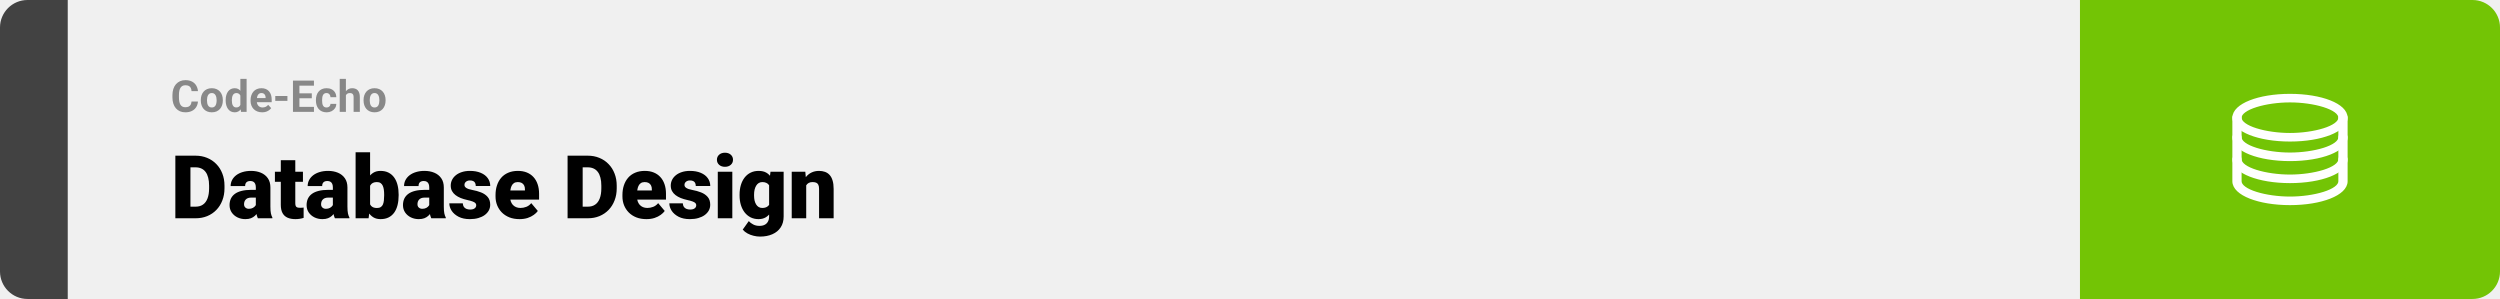
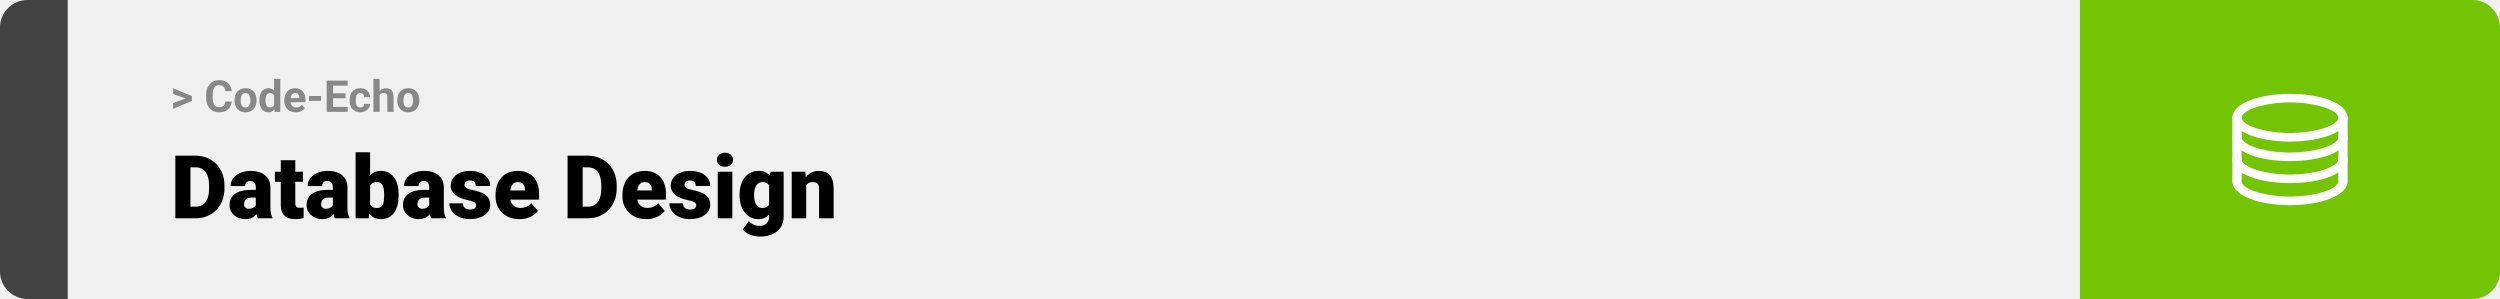
<svg xmlns="http://www.w3.org/2000/svg" width="1363" height="163" viewBox="0 0 1363 163" fill="none">
  <path d="M0 15C0 6.716 6.716 0 15 0H37V163H15C6.716 163 0 156.284 0 148V15Z" fill="#424242" />
  <rect width="1097" height="163" transform="translate(37)" fill="#F0F0F0" />
-   <path d="M104.414 55.34H107.918C107.848 56.488 107.531 57.508 106.969 58.398C106.414 59.289 105.637 59.984 104.637 60.484C103.645 60.984 102.449 61.234 101.051 61.234C99.957 61.234 98.977 61.047 98.109 60.672C97.242 60.289 96.5 59.742 95.883 59.031C95.273 58.32 94.809 57.461 94.488 56.453C94.168 55.445 94.008 54.316 94.008 53.066V51.883C94.008 50.633 94.172 49.504 94.5 48.496C94.836 47.48 95.312 46.617 95.93 45.906C96.555 45.195 97.301 44.648 98.168 44.266C99.035 43.883 100.004 43.691 101.074 43.691C102.496 43.691 103.695 43.949 104.672 44.465C105.656 44.98 106.418 45.691 106.957 46.598C107.504 47.504 107.832 48.535 107.941 49.691H104.426C104.387 49.004 104.25 48.422 104.016 47.945C103.781 47.461 103.426 47.098 102.949 46.855C102.48 46.605 101.855 46.48 101.074 46.48C100.488 46.48 99.977 46.59 99.539 46.809C99.102 47.027 98.734 47.359 98.438 47.805C98.141 48.25 97.918 48.812 97.769 49.492C97.629 50.164 97.559 50.953 97.559 51.859V53.066C97.559 53.949 97.625 54.727 97.758 55.398C97.891 56.062 98.094 56.625 98.367 57.086C98.648 57.539 99.008 57.883 99.445 58.117C99.891 58.344 100.426 58.457 101.051 58.457C101.785 58.457 102.391 58.34 102.867 58.105C103.344 57.871 103.707 57.523 103.957 57.062C104.215 56.602 104.367 56.027 104.414 55.34ZM109.477 54.789V54.543C109.477 53.613 109.609 52.758 109.875 51.977C110.141 51.188 110.527 50.504 111.035 49.926C111.543 49.348 112.168 48.898 112.91 48.578C113.652 48.25 114.504 48.086 115.465 48.086C116.426 48.086 117.281 48.25 118.031 48.578C118.781 48.898 119.41 49.348 119.918 49.926C120.434 50.504 120.824 51.188 121.09 51.977C121.355 52.758 121.488 53.613 121.488 54.543V54.789C121.488 55.711 121.355 56.566 121.09 57.355C120.824 58.137 120.434 58.82 119.918 59.406C119.41 59.984 118.785 60.434 118.043 60.754C117.301 61.074 116.449 61.234 115.488 61.234C114.527 61.234 113.672 61.074 112.922 60.754C112.18 60.434 111.551 59.984 111.035 59.406C110.527 58.82 110.141 58.137 109.875 57.355C109.609 56.566 109.477 55.711 109.477 54.789ZM112.852 54.543V54.789C112.852 55.32 112.898 55.816 112.992 56.277C113.086 56.738 113.234 57.145 113.438 57.496C113.648 57.84 113.922 58.109 114.258 58.305C114.594 58.5 115.004 58.598 115.488 58.598C115.957 58.598 116.359 58.5 116.695 58.305C117.031 58.109 117.301 57.84 117.504 57.496C117.707 57.145 117.855 56.738 117.949 56.277C118.051 55.816 118.102 55.32 118.102 54.789V54.543C118.102 54.027 118.051 53.543 117.949 53.09C117.855 52.629 117.703 52.223 117.492 51.871C117.289 51.512 117.02 51.23 116.684 51.027C116.348 50.824 115.941 50.723 115.465 50.723C114.988 50.723 114.582 50.824 114.246 51.027C113.918 51.23 113.648 51.512 113.438 51.871C113.234 52.223 113.086 52.629 112.992 53.09C112.898 53.543 112.852 54.027 112.852 54.543ZM131.051 58.234V43H134.449V61H131.391L131.051 58.234ZM123.035 54.812V54.566C123.035 53.598 123.145 52.719 123.363 51.93C123.582 51.133 123.902 50.449 124.324 49.879C124.746 49.309 125.266 48.867 125.883 48.555C126.5 48.242 127.203 48.086 127.992 48.086C128.734 48.086 129.383 48.242 129.938 48.555C130.5 48.867 130.977 49.312 131.367 49.891C131.766 50.461 132.086 51.137 132.328 51.918C132.57 52.691 132.746 53.539 132.855 54.461V55C132.746 55.883 132.57 56.703 132.328 57.461C132.086 58.219 131.766 58.883 131.367 59.453C130.977 60.016 130.5 60.453 129.938 60.766C129.375 61.078 128.719 61.234 127.969 61.234C127.18 61.234 126.477 61.074 125.859 60.754C125.25 60.434 124.734 59.984 124.312 59.406C123.898 58.828 123.582 58.148 123.363 57.367C123.145 56.586 123.035 55.734 123.035 54.812ZM126.41 54.566V54.812C126.41 55.336 126.449 55.824 126.527 56.277C126.613 56.73 126.75 57.133 126.938 57.484C127.133 57.828 127.383 58.098 127.688 58.293C128 58.48 128.379 58.574 128.824 58.574C129.402 58.574 129.879 58.445 130.254 58.188C130.629 57.922 130.914 57.559 131.109 57.098C131.312 56.637 131.43 56.105 131.461 55.504V53.969C131.438 53.477 131.367 53.035 131.25 52.645C131.141 52.246 130.977 51.906 130.758 51.625C130.547 51.344 130.281 51.125 129.961 50.969C129.648 50.812 129.277 50.734 128.848 50.734C128.41 50.734 128.035 50.836 127.723 51.039C127.41 51.234 127.156 51.504 126.961 51.848C126.773 52.191 126.633 52.598 126.539 53.066C126.453 53.527 126.41 54.027 126.41 54.566ZM142.922 61.234C141.938 61.234 141.055 61.078 140.273 60.766C139.492 60.445 138.828 60.004 138.281 59.441C137.742 58.879 137.328 58.227 137.039 57.484C136.75 56.734 136.605 55.938 136.605 55.094V54.625C136.605 53.664 136.742 52.785 137.016 51.988C137.289 51.191 137.68 50.5 138.188 49.914C138.703 49.328 139.328 48.879 140.062 48.566C140.797 48.246 141.625 48.086 142.547 48.086C143.445 48.086 144.242 48.234 144.938 48.531C145.633 48.828 146.215 49.25 146.684 49.797C147.16 50.344 147.52 51 147.762 51.766C148.004 52.523 148.125 53.367 148.125 54.297V55.703H138.047V53.453H144.809V53.195C144.809 52.727 144.723 52.309 144.551 51.941C144.387 51.566 144.137 51.27 143.801 51.051C143.465 50.832 143.035 50.723 142.512 50.723C142.066 50.723 141.684 50.82 141.363 51.016C141.043 51.211 140.781 51.484 140.578 51.836C140.383 52.188 140.234 52.602 140.133 53.078C140.039 53.547 139.992 54.062 139.992 54.625V55.094C139.992 55.602 140.062 56.07 140.203 56.5C140.352 56.93 140.559 57.301 140.824 57.613C141.098 57.926 141.426 58.168 141.809 58.34C142.199 58.512 142.641 58.598 143.133 58.598C143.742 58.598 144.309 58.48 144.832 58.246C145.363 58.004 145.82 57.641 146.203 57.156L147.844 58.938C147.578 59.32 147.215 59.688 146.754 60.039C146.301 60.391 145.754 60.68 145.113 60.906C144.473 61.125 143.742 61.234 142.922 61.234ZM156.703 52.352V55H150.082V52.352H156.703ZM171.176 58.258V61H162.094V58.258H171.176ZM163.242 43.938V61H159.727V43.938H163.242ZM169.992 50.887V53.559H162.094V50.887H169.992ZM171.164 43.938V46.691H162.094V43.938H171.164ZM178.02 58.598C178.434 58.598 178.801 58.52 179.121 58.363C179.441 58.199 179.691 57.973 179.871 57.684C180.059 57.387 180.156 57.039 180.164 56.641H183.34C183.332 57.531 183.094 58.324 182.625 59.02C182.156 59.707 181.527 60.25 180.738 60.648C179.949 61.039 179.066 61.234 178.09 61.234C177.105 61.234 176.246 61.07 175.512 60.742C174.785 60.414 174.18 59.961 173.695 59.383C173.211 58.797 172.848 58.117 172.605 57.344C172.363 56.562 172.242 55.727 172.242 54.836V54.496C172.242 53.598 172.363 52.762 172.605 51.988C172.848 51.207 173.211 50.527 173.695 49.949C174.18 49.363 174.785 48.906 175.512 48.578C176.238 48.25 177.09 48.086 178.066 48.086C179.105 48.086 180.016 48.285 180.797 48.684C181.586 49.082 182.203 49.652 182.648 50.395C183.102 51.129 183.332 52 183.34 53.008H180.164C180.156 52.586 180.066 52.203 179.895 51.859C179.73 51.516 179.488 51.242 179.168 51.039C178.855 50.828 178.469 50.723 178.008 50.723C177.516 50.723 177.113 50.828 176.801 51.039C176.488 51.242 176.246 51.523 176.074 51.883C175.902 52.234 175.781 52.637 175.711 53.09C175.648 53.535 175.617 54.004 175.617 54.496V54.836C175.617 55.328 175.648 55.801 175.711 56.254C175.773 56.707 175.891 57.109 176.062 57.461C176.242 57.812 176.488 58.09 176.801 58.293C177.113 58.496 177.52 58.598 178.02 58.598ZM188.59 43V61H185.215V43H188.59ZM188.109 54.215H187.184C187.191 53.332 187.309 52.52 187.535 51.777C187.762 51.027 188.086 50.379 188.508 49.832C188.93 49.277 189.434 48.848 190.02 48.543C190.613 48.238 191.27 48.086 191.988 48.086C192.613 48.086 193.18 48.176 193.688 48.355C194.203 48.527 194.645 48.809 195.012 49.199C195.387 49.582 195.676 50.086 195.879 50.711C196.082 51.336 196.184 52.094 196.184 52.984V61H192.785V52.961C192.785 52.398 192.703 51.957 192.539 51.637C192.383 51.309 192.152 51.078 191.848 50.945C191.551 50.805 191.184 50.734 190.746 50.734C190.262 50.734 189.848 50.824 189.504 51.004C189.168 51.184 188.898 51.434 188.695 51.754C188.492 52.066 188.344 52.434 188.25 52.855C188.156 53.277 188.109 53.73 188.109 54.215ZM198.211 54.789V54.543C198.211 53.613 198.344 52.758 198.609 51.977C198.875 51.188 199.262 50.504 199.77 49.926C200.277 49.348 200.902 48.898 201.645 48.578C202.387 48.25 203.238 48.086 204.199 48.086C205.16 48.086 206.016 48.25 206.766 48.578C207.516 48.898 208.145 49.348 208.652 49.926C209.168 50.504 209.559 51.188 209.824 51.977C210.09 52.758 210.223 53.613 210.223 54.543V54.789C210.223 55.711 210.09 56.566 209.824 57.355C209.559 58.137 209.168 58.82 208.652 59.406C208.145 59.984 207.52 60.434 206.777 60.754C206.035 61.074 205.184 61.234 204.223 61.234C203.262 61.234 202.406 61.074 201.656 60.754C200.914 60.434 200.285 59.984 199.77 59.406C199.262 58.82 198.875 58.137 198.609 57.355C198.344 56.566 198.211 55.711 198.211 54.789ZM201.586 54.543V54.789C201.586 55.32 201.633 55.816 201.727 56.277C201.82 56.738 201.969 57.145 202.172 57.496C202.383 57.84 202.656 58.109 202.992 58.305C203.328 58.5 203.738 58.598 204.223 58.598C204.691 58.598 205.094 58.5 205.43 58.305C205.766 58.109 206.035 57.84 206.238 57.496C206.441 57.145 206.59 56.738 206.684 56.277C206.785 55.816 206.836 55.32 206.836 54.789V54.543C206.836 54.027 206.785 53.543 206.684 53.09C206.59 52.629 206.438 52.223 206.227 51.871C206.023 51.512 205.754 51.23 205.418 51.027C205.082 50.824 204.676 50.723 204.199 50.723C203.723 50.723 203.316 50.824 202.98 51.027C202.652 51.23 202.383 51.512 202.172 51.871C201.969 52.223 201.82 52.629 201.727 53.09C201.633 53.543 201.586 54.027 201.586 54.543Z" fill="#888888" />
+   <path d="M101.906 53.922L94.394 51.238V48.086L104.602 52.375V54.637L101.906 53.922ZM94.394 56.172L101.918 53.43L104.602 52.785V55.035L94.394 59.324V56.172ZM122.789 55.34H126.293C126.223 56.488 125.906 57.508 125.344 58.398C124.789 59.289 124.012 59.984 123.012 60.484C122.02 60.984 120.824 61.234 119.426 61.234C118.332 61.234 117.352 61.047 116.484 60.672C115.617 60.289 114.875 59.742 114.258 59.031C113.648 58.32 113.184 57.461 112.863 56.453C112.543 55.445 112.383 54.316 112.383 53.066V51.883C112.383 50.633 112.547 49.504 112.875 48.496C113.211 47.48 113.688 46.617 114.305 45.906C114.93 45.195 115.676 44.648 116.543 44.266C117.41 43.883 118.379 43.691 119.449 43.691C120.871 43.691 122.07 43.949 123.047 44.465C124.031 44.98 124.793 45.691 125.332 46.598C125.879 47.504 126.207 48.535 126.316 49.691H122.801C122.762 49.004 122.625 48.422 122.391 47.945C122.156 47.461 121.801 47.098 121.324 46.855C120.855 46.605 120.23 46.48 119.449 46.48C118.863 46.48 118.352 46.59 117.914 46.809C117.477 47.027 117.109 47.359 116.812 47.805C116.516 48.25 116.293 48.812 116.145 49.492C116.004 50.164 115.934 50.953 115.934 51.859V53.066C115.934 53.949 116 54.727 116.133 55.398C116.266 56.062 116.469 56.625 116.742 57.086C117.023 57.539 117.383 57.883 117.82 58.117C118.266 58.344 118.801 58.457 119.426 58.457C120.16 58.457 120.766 58.34 121.242 58.105C121.719 57.871 122.082 57.523 122.332 57.062C122.59 56.602 122.742 56.027 122.789 55.34ZM127.852 54.789V54.543C127.852 53.613 127.984 52.758 128.25 51.977C128.516 51.188 128.902 50.504 129.41 49.926C129.918 49.348 130.543 48.898 131.285 48.578C132.027 48.25 132.879 48.086 133.84 48.086C134.801 48.086 135.656 48.25 136.406 48.578C137.156 48.898 137.785 49.348 138.293 49.926C138.809 50.504 139.199 51.188 139.465 51.977C139.73 52.758 139.863 53.613 139.863 54.543V54.789C139.863 55.711 139.73 56.566 139.465 57.355C139.199 58.137 138.809 58.82 138.293 59.406C137.785 59.984 137.16 60.434 136.418 60.754C135.676 61.074 134.824 61.234 133.863 61.234C132.902 61.234 132.047 61.074 131.297 60.754C130.555 60.434 129.926 59.984 129.41 59.406C128.902 58.82 128.516 58.137 128.25 57.355C127.984 56.566 127.852 55.711 127.852 54.789ZM131.227 54.543V54.789C131.227 55.32 131.273 55.816 131.367 56.277C131.461 56.738 131.609 57.145 131.812 57.496C132.023 57.84 132.297 58.109 132.633 58.305C132.969 58.5 133.379 58.598 133.863 58.598C134.332 58.598 134.734 58.5 135.07 58.305C135.406 58.109 135.676 57.84 135.879 57.496C136.082 57.145 136.23 56.738 136.324 56.277C136.426 55.816 136.477 55.32 136.477 54.789V54.543C136.477 54.027 136.426 53.543 136.324 53.09C136.23 52.629 136.078 52.223 135.867 51.871C135.664 51.512 135.395 51.23 135.059 51.027C134.723 50.824 134.316 50.723 133.84 50.723C133.363 50.723 132.957 50.824 132.621 51.027C132.293 51.23 132.023 51.512 131.812 51.871C131.609 52.223 131.461 52.629 131.367 53.09C131.273 53.543 131.227 54.027 131.227 54.543ZM149.426 58.234V43H152.824V61H149.766L149.426 58.234ZM141.41 54.812V54.566C141.41 53.598 141.52 52.719 141.738 51.93C141.957 51.133 142.277 50.449 142.699 49.879C143.121 49.309 143.641 48.867 144.258 48.555C144.875 48.242 145.578 48.086 146.367 48.086C147.109 48.086 147.758 48.242 148.312 48.555C148.875 48.867 149.352 49.312 149.742 49.891C150.141 50.461 150.461 51.137 150.703 51.918C150.945 52.691 151.121 53.539 151.23 54.461V55C151.121 55.883 150.945 56.703 150.703 57.461C150.461 58.219 150.141 58.883 149.742 59.453C149.352 60.016 148.875 60.453 148.312 60.766C147.75 61.078 147.094 61.234 146.344 61.234C145.555 61.234 144.852 61.074 144.234 60.754C143.625 60.434 143.109 59.984 142.688 59.406C142.273 58.828 141.957 58.148 141.738 57.367C141.52 56.586 141.41 55.734 141.41 54.812ZM144.785 54.566V54.812C144.785 55.336 144.824 55.824 144.902 56.277C144.988 56.73 145.125 57.133 145.312 57.484C145.508 57.828 145.758 58.098 146.062 58.293C146.375 58.48 146.754 58.574 147.199 58.574C147.777 58.574 148.254 58.445 148.629 58.188C149.004 57.922 149.289 57.559 149.484 57.098C149.688 56.637 149.805 56.105 149.836 55.504V53.969C149.812 53.477 149.742 53.035 149.625 52.645C149.516 52.246 149.352 51.906 149.133 51.625C148.922 51.344 148.656 51.125 148.336 50.969C148.023 50.812 147.652 50.734 147.223 50.734C146.785 50.734 146.41 50.836 146.098 51.039C145.785 51.234 145.531 51.504 145.336 51.848C145.148 52.191 145.008 52.598 144.914 53.066C144.828 53.527 144.785 54.027 144.785 54.566ZM161.297 61.234C160.312 61.234 159.43 61.078 158.648 60.766C157.867 60.445 157.203 60.004 156.656 59.441C156.117 58.879 155.703 58.227 155.414 57.484C155.125 56.734 154.98 55.938 154.98 55.094V54.625C154.98 53.664 155.117 52.785 155.391 51.988C155.664 51.191 156.055 50.5 156.562 49.914C157.078 49.328 157.703 48.879 158.438 48.566C159.172 48.246 160 48.086 160.922 48.086C161.82 48.086 162.617 48.234 163.312 48.531C164.008 48.828 164.59 49.25 165.059 49.797C165.535 50.344 165.895 51 166.137 51.766C166.379 52.523 166.5 53.367 166.5 54.297V55.703H156.422V53.453H163.184V53.195C163.184 52.727 163.098 52.309 162.926 51.941C162.762 51.566 162.512 51.27 162.176 51.051C161.84 50.832 161.41 50.723 160.887 50.723C160.441 50.723 160.059 50.82 159.738 51.016C159.418 51.211 159.156 51.484 158.953 51.836C158.758 52.188 158.609 52.602 158.508 53.078C158.414 53.547 158.367 54.062 158.367 54.625V55.094C158.367 55.602 158.438 56.07 158.578 56.5C158.727 56.93 158.934 57.301 159.199 57.613C159.473 57.926 159.801 58.168 160.184 58.34C160.574 58.512 161.016 58.598 161.508 58.598C162.117 58.598 162.684 58.48 163.207 58.246C163.738 58.004 164.195 57.641 164.578 57.156L166.219 58.938C165.953 59.32 165.59 59.688 165.129 60.039C164.676 60.391 164.129 60.68 163.488 60.906C162.848 61.125 162.117 61.234 161.297 61.234ZM175.078 52.352V55H168.457V52.352H175.078ZM189.551 58.258V61H180.469V58.258H189.551ZM181.617 43.938V61H178.102V43.938H181.617ZM188.367 50.887V53.559H180.469V50.887H188.367ZM189.539 43.938V46.691H180.469V43.938H189.539ZM196.395 58.598C196.809 58.598 197.176 58.52 197.496 58.363C197.816 58.199 198.066 57.973 198.246 57.684C198.434 57.387 198.531 57.039 198.539 56.641H201.715C201.707 57.531 201.469 58.324 201 59.02C200.531 59.707 199.902 60.25 199.113 60.648C198.324 61.039 197.441 61.234 196.465 61.234C195.48 61.234 194.621 61.07 193.887 60.742C193.16 60.414 192.555 59.961 192.07 59.383C191.586 58.797 191.223 58.117 190.98 57.344C190.738 56.562 190.617 55.727 190.617 54.836V54.496C190.617 53.598 190.738 52.762 190.98 51.988C191.223 51.207 191.586 50.527 192.07 49.949C192.555 49.363 193.16 48.906 193.887 48.578C194.613 48.25 195.465 48.086 196.441 48.086C197.48 48.086 198.391 48.285 199.172 48.684C199.961 49.082 200.578 49.652 201.023 50.395C201.477 51.129 201.707 52 201.715 53.008H198.539C198.531 52.586 198.441 52.203 198.27 51.859C198.105 51.516 197.863 51.242 197.543 51.039C197.23 50.828 196.844 50.723 196.383 50.723C195.891 50.723 195.488 50.828 195.176 51.039C194.863 51.242 194.621 51.523 194.449 51.883C194.277 52.234 194.156 52.637 194.086 53.09C194.023 53.535 193.992 54.004 193.992 54.496V54.836C193.992 55.328 194.023 55.801 194.086 56.254C194.148 56.707 194.266 57.109 194.438 57.461C194.617 57.812 194.863 58.09 195.176 58.293C195.488 58.496 195.895 58.598 196.395 58.598ZM206.965 43V61H203.59V43H206.965ZM206.484 54.215H205.559C205.566 53.332 205.684 52.52 205.91 51.777C206.137 51.027 206.461 50.379 206.883 49.832C207.305 49.277 207.809 48.848 208.395 48.543C208.988 48.238 209.645 48.086 210.363 48.086C210.988 48.086 211.555 48.176 212.062 48.355C212.578 48.527 213.02 48.809 213.387 49.199C213.762 49.582 214.051 50.086 214.254 50.711C214.457 51.336 214.559 52.094 214.559 52.984V61H211.16V52.961C211.16 52.398 211.078 51.957 210.914 51.637C210.758 51.309 210.527 51.078 210.223 50.945C209.926 50.805 209.559 50.734 209.121 50.734C208.637 50.734 208.223 50.824 207.879 51.004C207.543 51.184 207.273 51.434 207.07 51.754C206.867 52.066 206.719 52.434 206.625 52.855C206.531 53.277 206.484 53.73 206.484 54.215ZM216.586 54.789V54.543C216.586 53.613 216.719 52.758 216.984 51.977C217.25 51.188 217.637 50.504 218.145 49.926C218.652 49.348 219.277 48.898 220.02 48.578C220.762 48.25 221.613 48.086 222.574 48.086C223.535 48.086 224.391 48.25 225.141 48.578C225.891 48.898 226.52 49.348 227.027 49.926C227.543 50.504 227.934 51.188 228.199 51.977C228.465 52.758 228.598 53.613 228.598 54.543V54.789C228.598 55.711 228.465 56.566 228.199 57.355C227.934 58.137 227.543 58.82 227.027 59.406C226.52 59.984 225.895 60.434 225.152 60.754C224.41 61.074 223.559 61.234 222.598 61.234C221.637 61.234 220.781 61.074 220.031 60.754C219.289 60.434 218.66 59.984 218.145 59.406C217.637 58.82 217.25 58.137 216.984 57.355C216.719 56.566 216.586 55.711 216.586 54.789ZM219.961 54.543V54.789C219.961 55.32 220.008 55.816 220.102 56.277C220.195 56.738 220.344 57.145 220.547 57.496C220.758 57.84 221.031 58.109 221.367 58.305C221.703 58.5 222.113 58.598 222.598 58.598C223.066 58.598 223.469 58.5 223.805 58.305C224.141 58.109 224.41 57.84 224.613 57.496C224.816 57.145 224.965 56.738 225.059 56.277C225.16 55.816 225.211 55.32 225.211 54.789V54.543C225.211 54.027 225.16 53.543 225.059 53.09C224.965 52.629 224.812 52.223 224.602 51.871C224.398 51.512 224.129 51.23 223.793 51.027C223.457 50.824 223.051 50.723 222.574 50.723C222.098 50.723 221.691 50.824 221.355 51.027C221.027 51.23 220.758 51.512 220.547 51.871C220.344 52.223 220.195 52.629 220.102 53.09C220.008 53.543 219.961 54.027 219.961 54.543Z" fill="#888888" />
  <path d="M106.688 119H99.117L99.164 112.672H106.688C108.25 112.672 109.57 112.297 110.648 111.547C111.742 110.797 112.57 109.68 113.133 108.195C113.711 106.695 114 104.852 114 102.664V101.188C114 99.547 113.836 98.109 113.508 96.875C113.195 95.625 112.727 94.586 112.102 93.758C111.477 92.914 110.695 92.281 109.758 91.859C108.836 91.438 107.773 91.227 106.57 91.227H98.977V84.875H106.57C108.883 84.875 111 85.273 112.922 86.07C114.859 86.852 116.531 87.977 117.938 89.445C119.359 90.898 120.453 92.625 121.219 94.625C122 96.609 122.391 98.812 122.391 101.234V102.664C122.391 105.07 122 107.273 121.219 109.273C120.453 111.273 119.367 113 117.961 114.453C116.555 115.906 114.891 117.031 112.969 117.828C111.062 118.609 108.969 119 106.688 119ZM103.828 84.875V119H95.602V84.875H103.828ZM139.477 112.625V102.172C139.477 101.453 139.375 100.836 139.172 100.32C138.969 99.805 138.648 99.406 138.211 99.125C137.773 98.828 137.188 98.68 136.453 98.68C135.859 98.68 135.352 98.781 134.93 98.984C134.508 99.188 134.188 99.492 133.969 99.898C133.75 100.305 133.641 100.82 133.641 101.445H125.742C125.742 100.273 126 99.188 126.516 98.188C127.047 97.172 127.797 96.289 128.766 95.539C129.75 94.789 130.922 94.211 132.281 93.805C133.656 93.383 135.188 93.172 136.875 93.172C138.891 93.172 140.688 93.508 142.266 94.18C143.859 94.852 145.117 95.859 146.039 97.203C146.961 98.531 147.422 100.203 147.422 102.219V112.602C147.422 114.258 147.516 115.516 147.703 116.375C147.891 117.219 148.156 117.961 148.5 118.602V119H140.578C140.203 118.219 139.922 117.266 139.734 116.141C139.562 115 139.477 113.828 139.477 112.625ZM140.438 103.508L140.484 107.727H136.992C136.258 107.727 135.633 107.828 135.117 108.031C134.617 108.234 134.211 108.516 133.898 108.875C133.602 109.219 133.383 109.609 133.242 110.047C133.117 110.484 133.055 110.945 133.055 111.43C133.055 111.898 133.164 112.32 133.383 112.695C133.617 113.055 133.93 113.336 134.32 113.539C134.711 113.742 135.148 113.844 135.633 113.844C136.508 113.844 137.25 113.68 137.859 113.352C138.484 113.008 138.961 112.594 139.289 112.109C139.617 111.625 139.781 111.172 139.781 110.75L141.516 113.984C141.203 114.609 140.844 115.242 140.438 115.883C140.047 116.523 139.555 117.117 138.961 117.664C138.383 118.195 137.672 118.633 136.828 118.977C135.984 119.305 134.961 119.469 133.758 119.469C132.195 119.469 130.758 119.148 129.445 118.508C128.148 117.867 127.109 116.977 126.328 115.836C125.547 114.68 125.156 113.352 125.156 111.852C125.156 110.539 125.391 109.367 125.859 108.336C126.344 107.305 127.07 106.43 128.039 105.711C129.008 104.992 130.242 104.445 131.742 104.07C133.242 103.695 135.008 103.508 137.039 103.508H140.438ZM165.164 93.641V99.125H149.883V93.641H165.164ZM153.094 87.336H160.992V110.727C160.992 111.398 161.07 111.922 161.227 112.297C161.383 112.656 161.648 112.914 162.023 113.07C162.414 113.211 162.93 113.281 163.57 113.281C164.023 113.281 164.398 113.273 164.695 113.258C164.992 113.227 165.273 113.188 165.539 113.141V118.789C164.867 119.008 164.164 119.172 163.43 119.281C162.695 119.406 161.914 119.469 161.086 119.469C159.398 119.469 157.953 119.203 156.75 118.672C155.562 118.141 154.656 117.305 154.031 116.164C153.406 115.023 153.094 113.539 153.094 111.711V87.336ZM181.477 112.625V102.172C181.477 101.453 181.375 100.836 181.172 100.32C180.969 99.805 180.648 99.406 180.211 99.125C179.773 98.828 179.188 98.68 178.453 98.68C177.859 98.68 177.352 98.781 176.93 98.984C176.508 99.188 176.188 99.492 175.969 99.898C175.75 100.305 175.641 100.82 175.641 101.445H167.742C167.742 100.273 168 99.188 168.516 98.188C169.047 97.172 169.797 96.289 170.766 95.539C171.75 94.789 172.922 94.211 174.281 93.805C175.656 93.383 177.188 93.172 178.875 93.172C180.891 93.172 182.688 93.508 184.266 94.18C185.859 94.852 187.117 95.859 188.039 97.203C188.961 98.531 189.422 100.203 189.422 102.219V112.602C189.422 114.258 189.516 115.516 189.703 116.375C189.891 117.219 190.156 117.961 190.5 118.602V119H182.578C182.203 118.219 181.922 117.266 181.734 116.141C181.562 115 181.477 113.828 181.477 112.625ZM182.438 103.508L182.484 107.727H178.992C178.258 107.727 177.633 107.828 177.117 108.031C176.617 108.234 176.211 108.516 175.898 108.875C175.602 109.219 175.383 109.609 175.242 110.047C175.117 110.484 175.055 110.945 175.055 111.43C175.055 111.898 175.164 112.32 175.383 112.695C175.617 113.055 175.93 113.336 176.32 113.539C176.711 113.742 177.148 113.844 177.633 113.844C178.508 113.844 179.25 113.68 179.859 113.352C180.484 113.008 180.961 112.594 181.289 112.109C181.617 111.625 181.781 111.172 181.781 110.75L183.516 113.984C183.203 114.609 182.844 115.242 182.438 115.883C182.047 116.523 181.555 117.117 180.961 117.664C180.383 118.195 179.672 118.633 178.828 118.977C177.984 119.305 176.961 119.469 175.758 119.469C174.195 119.469 172.758 119.148 171.445 118.508C170.148 117.867 169.109 116.977 168.328 115.836C167.547 114.68 167.156 113.352 167.156 111.852C167.156 110.539 167.391 109.367 167.859 108.336C168.344 107.305 169.07 106.43 170.039 105.711C171.008 104.992 172.242 104.445 173.742 104.07C175.242 103.695 177.008 103.508 179.039 103.508H182.438ZM193.875 83H201.773V112.766L200.953 119H193.875V83ZM217.336 106.039V106.531C217.336 108.453 217.141 110.203 216.75 111.781C216.359 113.359 215.758 114.727 214.945 115.883C214.133 117.023 213.109 117.906 211.875 118.531C210.641 119.156 209.18 119.469 207.492 119.469C205.961 119.469 204.648 119.141 203.555 118.484C202.461 117.812 201.547 116.891 200.812 115.719C200.078 114.531 199.484 113.164 199.031 111.617C198.578 110.055 198.219 108.383 197.953 106.602V106.016C198.219 104.25 198.578 102.594 199.031 101.047C199.484 99.484 200.078 98.117 200.812 96.945C201.547 95.758 202.453 94.836 203.531 94.18C204.625 93.508 205.93 93.172 207.445 93.172C209.148 93.172 210.617 93.492 211.852 94.133C213.102 94.773 214.133 95.672 214.945 96.828C215.758 97.984 216.359 99.344 216.75 100.906C217.141 102.469 217.336 104.18 217.336 106.039ZM209.438 106.531V106.039C209.438 105.117 209.383 104.25 209.273 103.438C209.164 102.625 208.969 101.906 208.688 101.281C208.406 100.656 208.008 100.164 207.492 99.805C206.977 99.445 206.305 99.266 205.477 99.266C204.633 99.266 203.922 99.406 203.344 99.688C202.781 99.969 202.328 100.375 201.984 100.906C201.656 101.422 201.422 102.062 201.281 102.828C201.141 103.578 201.078 104.43 201.094 105.383V107.234C201.062 108.531 201.18 109.641 201.445 110.562C201.711 111.484 202.172 112.188 202.828 112.672C203.484 113.156 204.383 113.398 205.523 113.398C206.367 113.398 207.047 113.234 207.562 112.906C208.094 112.578 208.492 112.109 208.758 111.5C209.023 110.891 209.203 110.164 209.297 109.32C209.391 108.477 209.438 107.547 209.438 106.531ZM234.023 112.625V102.172C234.023 101.453 233.922 100.836 233.719 100.32C233.516 99.805 233.195 99.406 232.758 99.125C232.32 98.828 231.734 98.68 231 98.68C230.406 98.68 229.898 98.781 229.477 98.984C229.055 99.188 228.734 99.492 228.516 99.898C228.297 100.305 228.188 100.82 228.188 101.445H220.289C220.289 100.273 220.547 99.188 221.062 98.188C221.594 97.172 222.344 96.289 223.312 95.539C224.297 94.789 225.469 94.211 226.828 93.805C228.203 93.383 229.734 93.172 231.422 93.172C233.438 93.172 235.234 93.508 236.812 94.18C238.406 94.852 239.664 95.859 240.586 97.203C241.508 98.531 241.969 100.203 241.969 102.219V112.602C241.969 114.258 242.062 115.516 242.25 116.375C242.438 117.219 242.703 117.961 243.047 118.602V119H235.125C234.75 118.219 234.469 117.266 234.281 116.141C234.109 115 234.023 113.828 234.023 112.625ZM234.984 103.508L235.031 107.727H231.539C230.805 107.727 230.18 107.828 229.664 108.031C229.164 108.234 228.758 108.516 228.445 108.875C228.148 109.219 227.93 109.609 227.789 110.047C227.664 110.484 227.602 110.945 227.602 111.43C227.602 111.898 227.711 112.32 227.93 112.695C228.164 113.055 228.477 113.336 228.867 113.539C229.258 113.742 229.695 113.844 230.18 113.844C231.055 113.844 231.797 113.68 232.406 113.352C233.031 113.008 233.508 112.594 233.836 112.109C234.164 111.625 234.328 111.172 234.328 110.75L236.062 113.984C235.75 114.609 235.391 115.242 234.984 115.883C234.594 116.523 234.102 117.117 233.508 117.664C232.93 118.195 232.219 118.633 231.375 118.977C230.531 119.305 229.508 119.469 228.305 119.469C226.742 119.469 225.305 119.148 223.992 118.508C222.695 117.867 221.656 116.977 220.875 115.836C220.094 114.68 219.703 113.352 219.703 111.852C219.703 110.539 219.938 109.367 220.406 108.336C220.891 107.305 221.617 106.43 222.586 105.711C223.555 104.992 224.789 104.445 226.289 104.07C227.789 103.695 229.555 103.508 231.586 103.508H234.984ZM259.641 111.875C259.641 111.438 259.492 111.062 259.195 110.75C258.914 110.422 258.414 110.125 257.695 109.859C256.977 109.578 255.969 109.297 254.672 109.016C253.438 108.75 252.273 108.398 251.18 107.961C250.102 107.523 249.156 106.992 248.344 106.367C247.531 105.742 246.891 105 246.422 104.141C245.969 103.281 245.742 102.297 245.742 101.188C245.742 100.109 245.969 99.094 246.422 98.141C246.891 97.172 247.57 96.32 248.461 95.586C249.367 94.836 250.469 94.25 251.766 93.828C253.062 93.391 254.539 93.172 256.195 93.172C258.477 93.172 260.445 93.523 262.102 94.227C263.758 94.914 265.031 95.883 265.922 97.133C266.828 98.367 267.281 99.797 267.281 101.422H259.383C259.383 100.781 259.273 100.234 259.055 99.781C258.852 99.328 258.516 98.984 258.047 98.75C257.578 98.5 256.953 98.375 256.172 98.375C255.625 98.375 255.125 98.477 254.672 98.68C254.234 98.883 253.883 99.164 253.617 99.523C253.352 99.883 253.219 100.305 253.219 100.789C253.219 101.133 253.297 101.445 253.453 101.727C253.625 101.992 253.883 102.242 254.227 102.477C254.57 102.695 255.008 102.898 255.539 103.086C256.07 103.258 256.711 103.414 257.461 103.555C259.164 103.867 260.758 104.312 262.242 104.891C263.727 105.469 264.93 106.289 265.852 107.352C266.789 108.414 267.258 109.844 267.258 111.641C267.258 112.766 267 113.805 266.484 114.758C265.969 115.695 265.227 116.523 264.258 117.242C263.289 117.945 262.125 118.492 260.766 118.883C259.406 119.273 257.875 119.469 256.172 119.469C253.75 119.469 251.703 119.039 250.031 118.18C248.359 117.305 247.094 116.211 246.234 114.898C245.391 113.57 244.969 112.227 244.969 110.867H252.328C252.359 111.648 252.547 112.289 252.891 112.789C253.25 113.289 253.727 113.656 254.32 113.891C254.914 114.125 255.602 114.242 256.383 114.242C257.102 114.242 257.695 114.141 258.164 113.938C258.648 113.734 259.016 113.461 259.266 113.117C259.516 112.758 259.641 112.344 259.641 111.875ZM283.242 119.469C281.18 119.469 279.336 119.148 277.711 118.508C276.086 117.852 274.711 116.953 273.586 115.812C272.477 114.672 271.625 113.359 271.031 111.875C270.453 110.391 270.164 108.82 270.164 107.164V106.273C270.164 104.414 270.422 102.695 270.938 101.117C271.453 99.523 272.219 98.133 273.234 96.945C274.25 95.758 275.523 94.836 277.055 94.18C278.586 93.508 280.367 93.172 282.398 93.172C284.195 93.172 285.805 93.461 287.227 94.039C288.648 94.617 289.852 95.445 290.836 96.523C291.836 97.602 292.594 98.906 293.109 100.438C293.641 101.969 293.906 103.688 293.906 105.594V108.805H273.188V103.859H286.195V103.25C286.211 102.406 286.062 101.688 285.75 101.094C285.453 100.5 285.016 100.047 284.438 99.734C283.859 99.422 283.156 99.266 282.328 99.266C281.469 99.266 280.758 99.453 280.195 99.828C279.648 100.203 279.219 100.719 278.906 101.375C278.609 102.016 278.398 102.758 278.273 103.602C278.148 104.445 278.086 105.336 278.086 106.273V107.164C278.086 108.102 278.211 108.953 278.461 109.719C278.727 110.484 279.102 111.141 279.586 111.688C280.086 112.219 280.68 112.633 281.367 112.93C282.07 113.227 282.867 113.375 283.758 113.375C284.836 113.375 285.898 113.172 286.945 112.766C287.992 112.359 288.891 111.688 289.641 110.75L293.227 115.016C292.711 115.75 291.977 116.461 291.023 117.148C290.086 117.836 288.961 118.398 287.648 118.836C286.336 119.258 284.867 119.469 283.242 119.469ZM320.531 119H312.961L313.008 112.672H320.531C322.094 112.672 323.414 112.297 324.492 111.547C325.586 110.797 326.414 109.68 326.977 108.195C327.555 106.695 327.844 104.852 327.844 102.664V101.188C327.844 99.547 327.68 98.109 327.352 96.875C327.039 95.625 326.57 94.586 325.945 93.758C325.32 92.914 324.539 92.281 323.602 91.859C322.68 91.438 321.617 91.227 320.414 91.227H312.82V84.875H320.414C322.727 84.875 324.844 85.273 326.766 86.07C328.703 86.852 330.375 87.977 331.781 89.445C333.203 90.898 334.297 92.625 335.062 94.625C335.844 96.609 336.234 98.812 336.234 101.234V102.664C336.234 105.07 335.844 107.273 335.062 109.273C334.297 111.273 333.211 113 331.805 114.453C330.398 115.906 328.734 117.031 326.812 117.828C324.906 118.609 322.812 119 320.531 119ZM317.672 84.875V119H309.445V84.875H317.672ZM352.43 119.469C350.367 119.469 348.523 119.148 346.898 118.508C345.273 117.852 343.898 116.953 342.773 115.812C341.664 114.672 340.812 113.359 340.219 111.875C339.641 110.391 339.352 108.82 339.352 107.164V106.273C339.352 104.414 339.609 102.695 340.125 101.117C340.641 99.523 341.406 98.133 342.422 96.945C343.438 95.758 344.711 94.836 346.242 94.18C347.773 93.508 349.555 93.172 351.586 93.172C353.383 93.172 354.992 93.461 356.414 94.039C357.836 94.617 359.039 95.445 360.023 96.523C361.023 97.602 361.781 98.906 362.297 100.438C362.828 101.969 363.094 103.688 363.094 105.594V108.805H342.375V103.859H355.383V103.25C355.398 102.406 355.25 101.688 354.938 101.094C354.641 100.5 354.203 100.047 353.625 99.734C353.047 99.422 352.344 99.266 351.516 99.266C350.656 99.266 349.945 99.453 349.383 99.828C348.836 100.203 348.406 100.719 348.094 101.375C347.797 102.016 347.586 102.758 347.461 103.602C347.336 104.445 347.273 105.336 347.273 106.273V107.164C347.273 108.102 347.398 108.953 347.648 109.719C347.914 110.484 348.289 111.141 348.773 111.688C349.273 112.219 349.867 112.633 350.555 112.93C351.258 113.227 352.055 113.375 352.945 113.375C354.023 113.375 355.086 113.172 356.133 112.766C357.18 112.359 358.078 111.688 358.828 110.75L362.414 115.016C361.898 115.75 361.164 116.461 360.211 117.148C359.273 117.836 358.148 118.398 356.836 118.836C355.523 119.258 354.055 119.469 352.43 119.469ZM379.594 111.875C379.594 111.438 379.445 111.062 379.148 110.75C378.867 110.422 378.367 110.125 377.648 109.859C376.93 109.578 375.922 109.297 374.625 109.016C373.391 108.75 372.227 108.398 371.133 107.961C370.055 107.523 369.109 106.992 368.297 106.367C367.484 105.742 366.844 105 366.375 104.141C365.922 103.281 365.695 102.297 365.695 101.188C365.695 100.109 365.922 99.094 366.375 98.141C366.844 97.172 367.523 96.32 368.414 95.586C369.32 94.836 370.422 94.25 371.719 93.828C373.016 93.391 374.492 93.172 376.148 93.172C378.43 93.172 380.398 93.523 382.055 94.227C383.711 94.914 384.984 95.883 385.875 97.133C386.781 98.367 387.234 99.797 387.234 101.422H379.336C379.336 100.781 379.227 100.234 379.008 99.781C378.805 99.328 378.469 98.984 378 98.75C377.531 98.5 376.906 98.375 376.125 98.375C375.578 98.375 375.078 98.477 374.625 98.68C374.188 98.883 373.836 99.164 373.57 99.523C373.305 99.883 373.172 100.305 373.172 100.789C373.172 101.133 373.25 101.445 373.406 101.727C373.578 101.992 373.836 102.242 374.18 102.477C374.523 102.695 374.961 102.898 375.492 103.086C376.023 103.258 376.664 103.414 377.414 103.555C379.117 103.867 380.711 104.312 382.195 104.891C383.68 105.469 384.883 106.289 385.805 107.352C386.742 108.414 387.211 109.844 387.211 111.641C387.211 112.766 386.953 113.805 386.438 114.758C385.922 115.695 385.18 116.523 384.211 117.242C383.242 117.945 382.078 118.492 380.719 118.883C379.359 119.273 377.828 119.469 376.125 119.469C373.703 119.469 371.656 119.039 369.984 118.18C368.312 117.305 367.047 116.211 366.188 114.898C365.344 113.57 364.922 112.227 364.922 110.867H372.281C372.312 111.648 372.5 112.289 372.844 112.789C373.203 113.289 373.68 113.656 374.273 113.891C374.867 114.125 375.555 114.242 376.336 114.242C377.055 114.242 377.648 114.141 378.117 113.938C378.602 113.734 378.969 113.461 379.219 113.117C379.469 112.758 379.594 112.344 379.594 111.875ZM399.258 93.641V119H391.336V93.641H399.258ZM390.867 87.102C390.867 85.977 391.273 85.055 392.086 84.336C392.898 83.617 393.953 83.258 395.25 83.258C396.547 83.258 397.602 83.617 398.414 84.336C399.227 85.055 399.633 85.977 399.633 87.102C399.633 88.227 399.227 89.148 398.414 89.867C397.602 90.586 396.547 90.945 395.25 90.945C393.953 90.945 392.898 90.586 392.086 89.867C391.273 89.148 390.867 88.227 390.867 87.102ZM420.07 93.641H427.242V118.016C427.242 120.359 426.703 122.344 425.625 123.969C424.547 125.609 423.039 126.852 421.102 127.695C419.18 128.555 416.93 128.984 414.352 128.984C413.211 128.984 412.047 128.836 410.859 128.539C409.672 128.258 408.562 127.836 407.531 127.273C406.5 126.711 405.633 126.016 404.93 125.188L408.234 120.547C408.875 121.266 409.68 121.875 410.648 122.375C411.617 122.891 412.758 123.148 414.07 123.148C415.211 123.148 416.164 122.945 416.93 122.539C417.711 122.133 418.305 121.539 418.711 120.758C419.117 119.992 419.32 119.062 419.32 117.969V99.641L420.07 93.641ZM403.219 106.625V106.133C403.219 104.211 403.453 102.461 403.922 100.883C404.406 99.289 405.094 97.922 405.984 96.781C406.891 95.625 407.984 94.734 409.266 94.109C410.547 93.484 411.992 93.172 413.602 93.172C415.336 93.172 416.758 93.508 417.867 94.18C418.992 94.836 419.891 95.758 420.562 96.945C421.25 98.133 421.781 99.523 422.156 101.117C422.547 102.695 422.875 104.398 423.141 106.227V106.812C422.875 108.531 422.508 110.156 422.039 111.688C421.586 113.203 420.992 114.547 420.258 115.719C419.523 116.891 418.602 117.812 417.492 118.484C416.398 119.141 415.086 119.469 413.555 119.469C411.961 119.469 410.523 119.148 409.242 118.508C407.977 117.867 406.891 116.969 405.984 115.812C405.094 114.656 404.406 113.297 403.922 111.734C403.453 110.172 403.219 108.469 403.219 106.625ZM411.117 106.133V106.625C411.117 107.578 411.203 108.461 411.375 109.273C411.562 110.086 411.844 110.805 412.219 111.43C412.594 112.039 413.055 112.516 413.602 112.859C414.164 113.203 414.82 113.375 415.57 113.375C416.711 113.375 417.633 113.133 418.336 112.648C419.039 112.164 419.547 111.477 419.859 110.586C420.172 109.695 420.305 108.648 420.258 107.445V105.594C420.289 104.562 420.219 103.656 420.047 102.875C419.875 102.078 419.602 101.414 419.227 100.883C418.867 100.352 418.383 99.953 417.773 99.688C417.18 99.406 416.461 99.266 415.617 99.266C414.883 99.266 414.234 99.438 413.672 99.781C413.109 100.125 412.641 100.609 412.266 101.234C411.891 101.844 411.602 102.57 411.398 103.414C411.211 104.242 411.117 105.148 411.117 106.133ZM439.547 99.055V119H431.648V93.641H439.055L439.547 99.055ZM438.609 105.453L436.758 105.5C436.758 103.562 436.992 101.836 437.461 100.32C437.93 98.789 438.594 97.492 439.453 96.43C440.312 95.367 441.336 94.562 442.523 94.016C443.727 93.453 445.062 93.172 446.531 93.172C447.703 93.172 448.773 93.344 449.742 93.688C450.727 94.031 451.57 94.586 452.273 95.352C452.992 96.117 453.539 97.133 453.914 98.398C454.305 99.648 454.5 101.195 454.5 103.039V119H446.555V103.016C446.555 102 446.414 101.227 446.133 100.695C445.852 100.148 445.445 99.773 444.914 99.57C444.383 99.367 443.734 99.266 442.969 99.266C442.156 99.266 441.469 99.422 440.906 99.734C440.344 100.047 439.891 100.484 439.547 101.047C439.219 101.594 438.977 102.242 438.82 102.992C438.68 103.742 438.609 104.562 438.609 105.453Z" fill="black" />
  <path d="M1134 0H1348C1356.28 0 1363 6.716 1363 15V148C1363 156.284 1356.28 163 1348 163H1134V0Z" fill="#73C405" />
  <path d="M1217.58 64.167C1217.58 66.028 1218.51 67.742 1220.09 69.243C1221.67 70.743 1223.94 72.062 1226.71 73.155C1232.26 75.343 1239.93 76.667 1248.5 76.667C1257.07 76.667 1264.74 75.343 1270.29 73.155C1273.06 72.062 1275.33 70.743 1276.91 69.243C1278.49 67.742 1279.42 66.028 1279.42 64.167C1279.42 62.305 1278.49 60.591 1276.91 59.09C1275.33 57.59 1273.06 56.271 1270.29 55.178C1264.74 52.99 1257.07 51.667 1248.5 51.667C1239.93 51.667 1232.26 52.99 1226.71 55.178C1223.94 56.271 1221.67 57.59 1220.09 59.09C1218.51 60.591 1217.58 62.305 1217.58 64.167ZM1221.62 64.167C1221.62 63.028 1222.37 61.888 1223.88 60.792C1225.37 59.704 1227.52 58.729 1230.11 57.914C1235.28 56.286 1242.07 55.333 1248.5 55.333C1254.93 55.333 1261.72 56.286 1266.89 57.914C1269.48 58.729 1271.63 59.704 1273.12 60.792C1274.63 61.888 1275.37 63.028 1275.37 64.167C1275.37 65.305 1274.63 66.445 1273.12 67.541C1271.63 68.629 1269.48 69.604 1266.89 70.419C1261.72 72.047 1254.93 73 1248.5 73C1242.07 73 1235.28 72.047 1230.11 70.419C1227.52 69.604 1225.37 68.629 1223.88 67.541C1222.37 66.445 1221.62 65.305 1221.62 64.167Z" fill="white" stroke="white" />
  <path d="M1217.58 74.833C1217.58 76.695 1218.51 78.409 1220.09 79.91C1221.67 81.41 1223.94 82.729 1226.71 83.822C1232.26 86.01 1239.93 87.333 1248.5 87.333C1257.07 87.333 1264.74 86.01 1270.29 83.822C1273.06 82.729 1275.33 81.41 1276.91 79.91C1278.49 78.409 1279.42 76.695 1279.42 74.833V64.167C1279.42 63.658 1279.19 63.185 1278.8 62.848C1278.42 62.513 1277.91 62.333 1277.4 62.333C1276.88 62.333 1276.37 62.513 1275.99 62.848C1275.61 63.185 1275.37 63.658 1275.37 64.167V74.833C1275.37 75.972 1274.63 77.112 1273.12 78.208C1271.63 79.296 1269.48 80.271 1266.89 81.086C1261.72 82.714 1254.93 83.667 1248.5 83.667C1242.07 83.667 1235.28 82.714 1230.11 81.086C1227.52 80.271 1225.37 79.296 1223.88 78.208C1222.37 77.112 1221.62 75.972 1221.62 74.833V64.167C1221.62 63.658 1221.39 63.185 1221.01 62.848C1220.63 62.513 1220.12 62.333 1219.6 62.333C1219.09 62.333 1218.58 62.513 1218.2 62.848C1217.81 63.185 1217.58 63.658 1217.58 64.167V74.833Z" fill="white" stroke="white" />
  <path d="M1217.58 86.833C1217.58 88.695 1218.51 90.409 1220.09 91.91C1221.67 93.409 1223.94 94.729 1226.71 95.822C1232.26 98.01 1239.93 99.333 1248.5 99.333C1257.07 99.333 1264.74 98.01 1270.29 95.822C1273.06 94.729 1275.33 93.409 1276.91 91.91C1278.49 90.409 1279.42 88.695 1279.42 86.833V74.833C1279.42 74.324 1279.19 73.852 1278.8 73.515C1278.42 73.179 1277.91 73 1277.4 73C1276.88 73 1276.37 73.179 1275.99 73.515C1275.61 73.852 1275.37 74.324 1275.37 74.833V86.833C1275.37 87.972 1274.63 89.112 1273.12 90.208C1271.63 91.296 1269.48 92.271 1266.89 93.086C1261.72 94.714 1254.93 95.667 1248.5 95.667C1242.07 95.667 1235.28 94.714 1230.11 93.086C1227.52 92.271 1225.37 91.296 1223.88 90.208C1222.37 89.112 1221.62 87.972 1221.62 86.833V74.833C1221.62 74.324 1221.39 73.852 1221.01 73.515C1220.63 73.179 1220.12 73 1219.6 73C1219.09 73 1218.58 73.179 1218.2 73.515C1217.81 73.852 1217.58 74.324 1217.58 74.833V86.833Z" fill="white" stroke="white" />
  <path d="M1217.58 98.833C1217.58 100.695 1218.51 102.409 1220.09 103.91C1221.67 105.41 1223.94 106.729 1226.71 107.822C1232.26 110.01 1239.93 111.333 1248.5 111.333C1257.07 111.333 1264.74 110.01 1270.29 107.822C1273.06 106.729 1275.33 105.41 1276.91 103.91C1278.49 102.409 1279.42 100.695 1279.42 98.833V86.833C1279.42 86.324 1279.19 85.852 1278.8 85.515C1278.42 85.179 1277.91 85 1277.4 85C1276.88 85 1276.37 85.179 1275.99 85.515C1275.61 85.852 1275.37 86.324 1275.37 86.833V98.833C1275.37 99.972 1274.63 101.112 1273.12 102.208C1271.63 103.296 1269.48 104.271 1266.89 105.086C1261.72 106.714 1254.93 107.667 1248.5 107.667C1242.07 107.667 1235.28 106.714 1230.11 105.086C1227.52 104.271 1225.37 103.296 1223.88 102.208C1222.37 101.112 1221.62 99.972 1221.62 98.833V86.833C1221.62 86.324 1221.39 85.852 1221.01 85.515C1220.63 85.179 1220.12 85 1219.6 85C1219.09 85 1218.58 85.179 1218.2 85.515C1217.81 85.852 1217.58 86.324 1217.58 86.833V98.833Z" fill="white" stroke="white" />
</svg>
